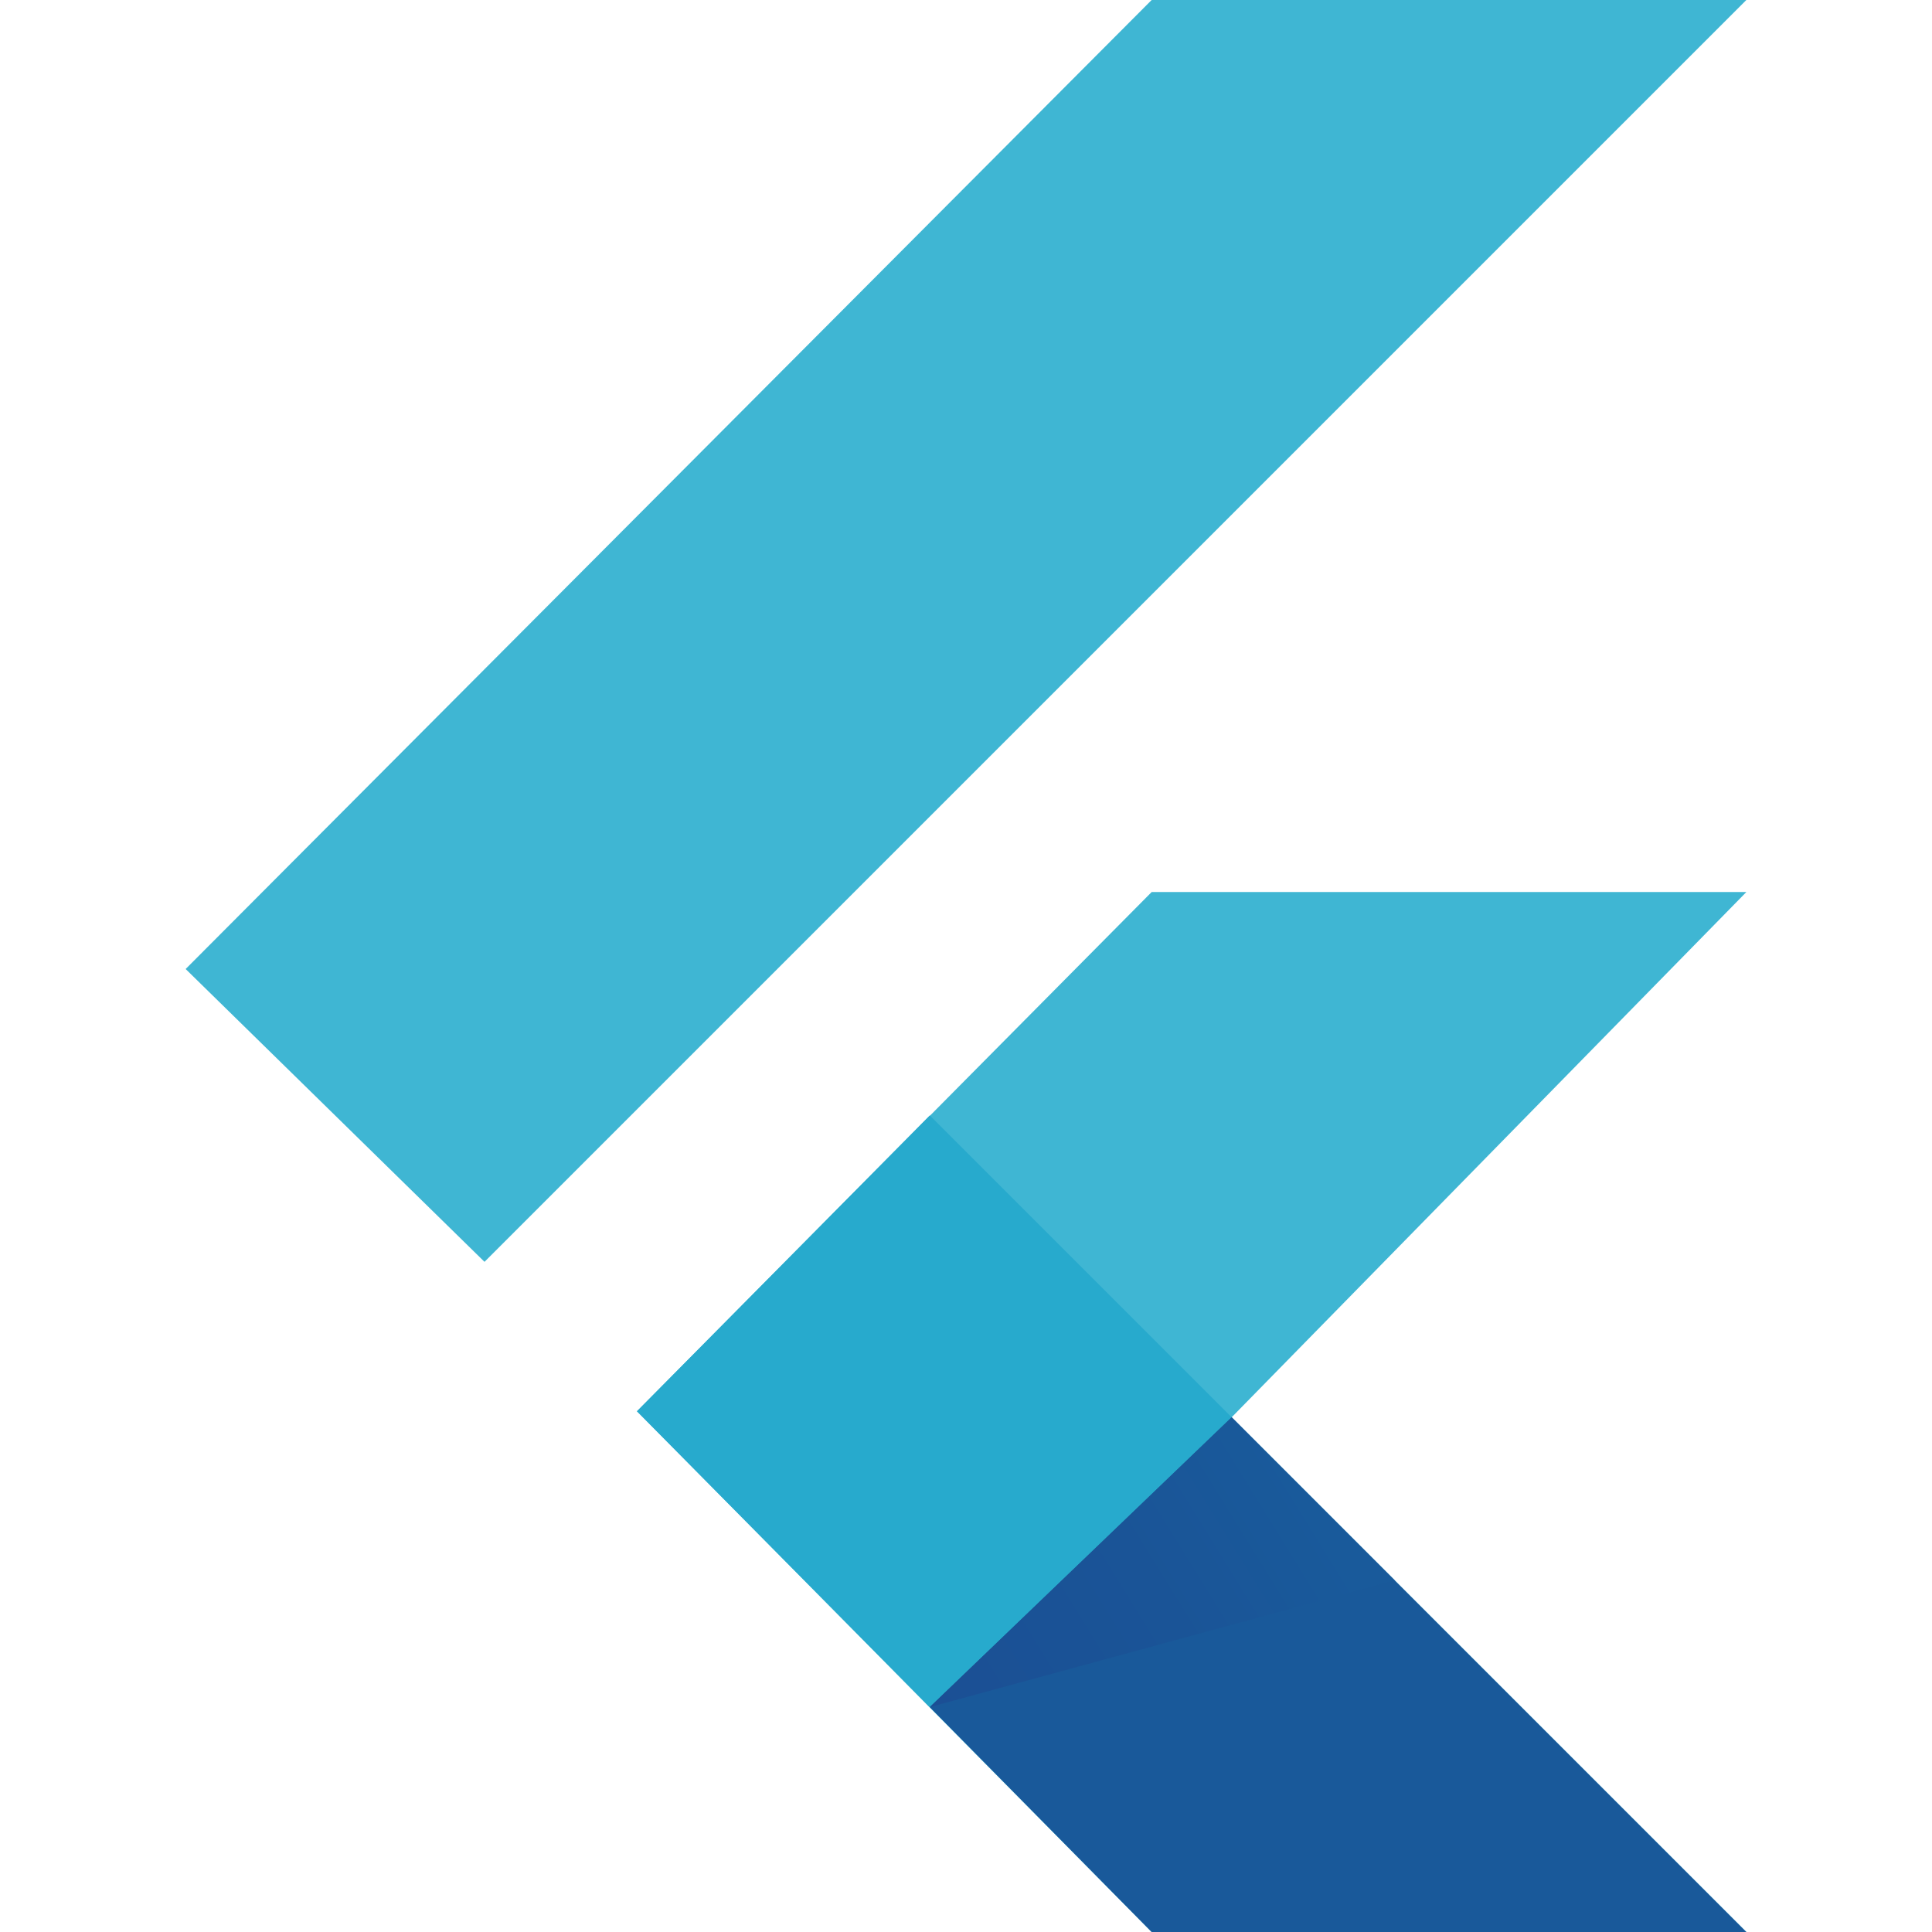
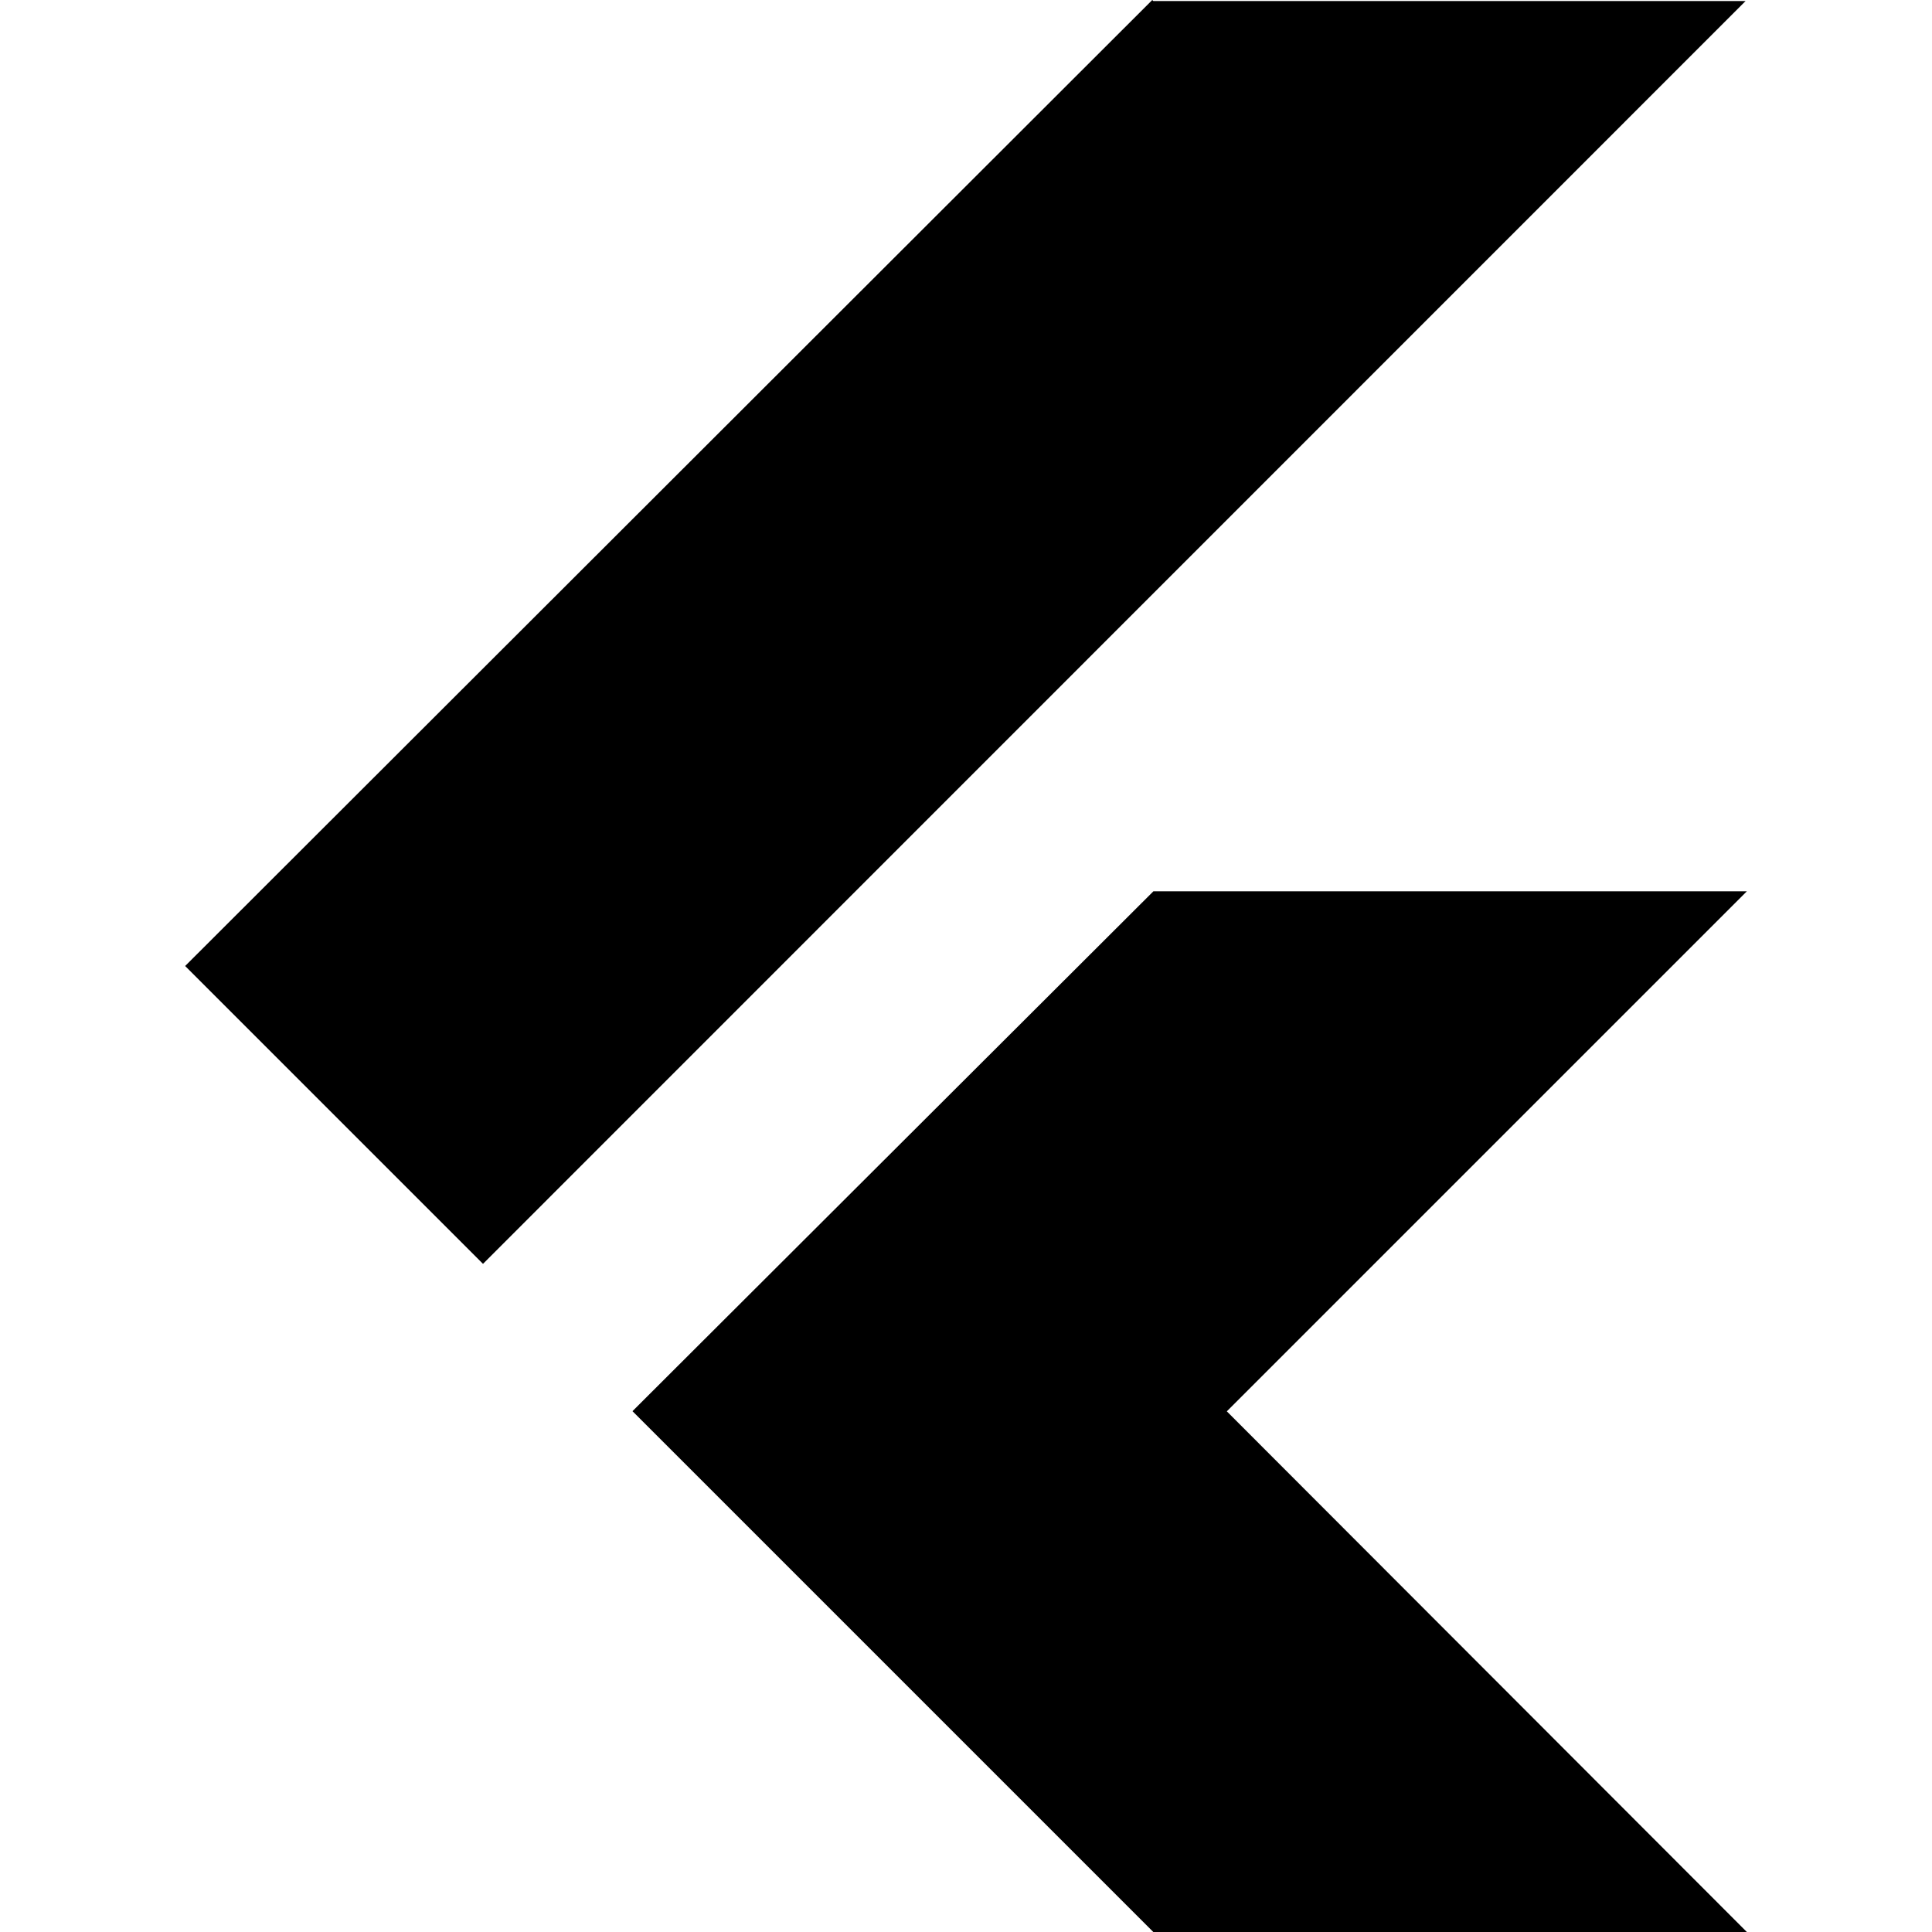
- <svg xmlns="http://www.w3.org/2000/svg" viewBox="0 0 128 128">
-   <g fill="#3FB6D3">
-     <path d="M12.3 64.2L76.3 0h39.4L32.1 83.6zM76.3 128h39.4L81.6 93.9l34.1-34.8H76.3L42.2 93.5z" />
-   </g>
-   <path fill="#27AACD" d="M81.6 93.9l-20-20-19.4 19.6 19.4 19.6z" />
-   <path fill="#19599A" d="M115.7 128L81.6 93.9l-20 19.2L76.3 128z" />
-   <linearGradient id="flutter-original-a" gradientUnits="userSpaceOnUse" x1="59.365" y1="116.36" x2="86.825" y2="99.399">
-     <stop offset="0" stop-color="#1b4e94" />
-     <stop offset=".63" stop-color="#1a5497" />
-     <stop offset="1" stop-color="#195a9b" />
-   </linearGradient>
-   <path fill="url(#flutter-original-a)" d="M61.6 113.1l30.8-8.4-10.8-10.8z" />
+ <svg xmlns="http://www.w3.org/2000/svg" role="img" viewBox="0 0 24 24">
+   <path d="M14.314 0L2.3 12 6 15.7 21.684.013h-7.357zm.014 11.072L7.857 17.53l6.47 6.47H21.7l-6.46-6.468 6.46-6.46h-7.37z" />
</svg>
